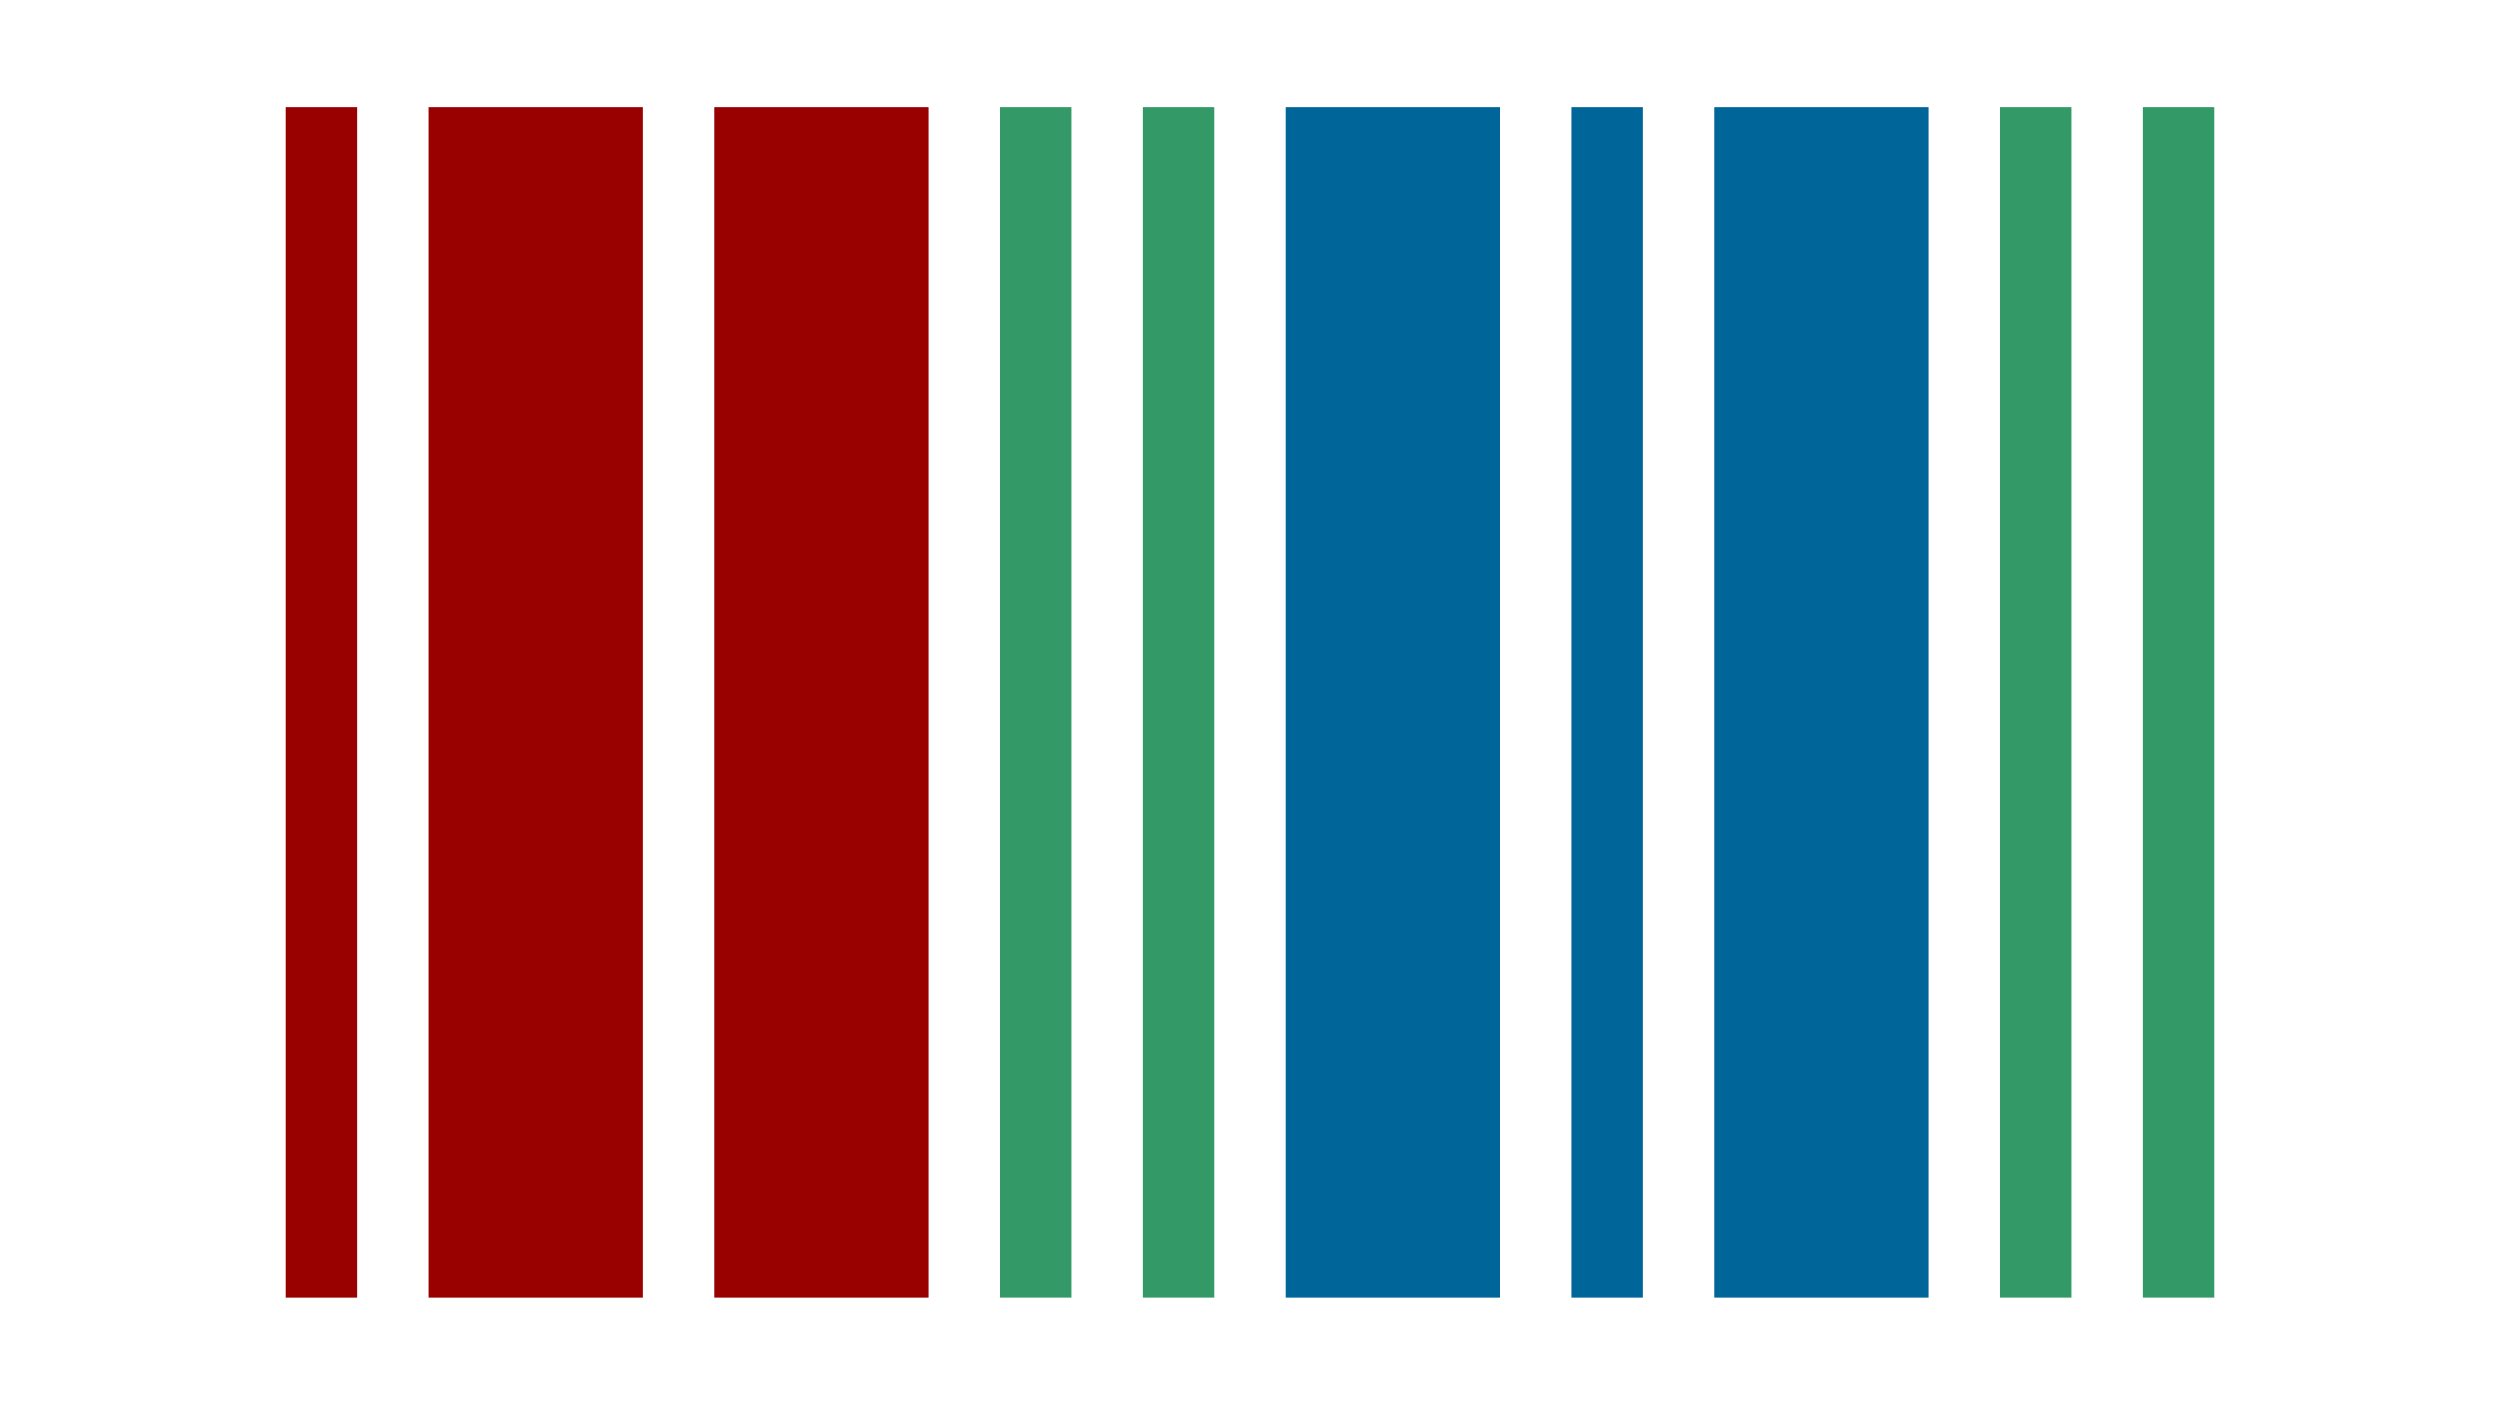
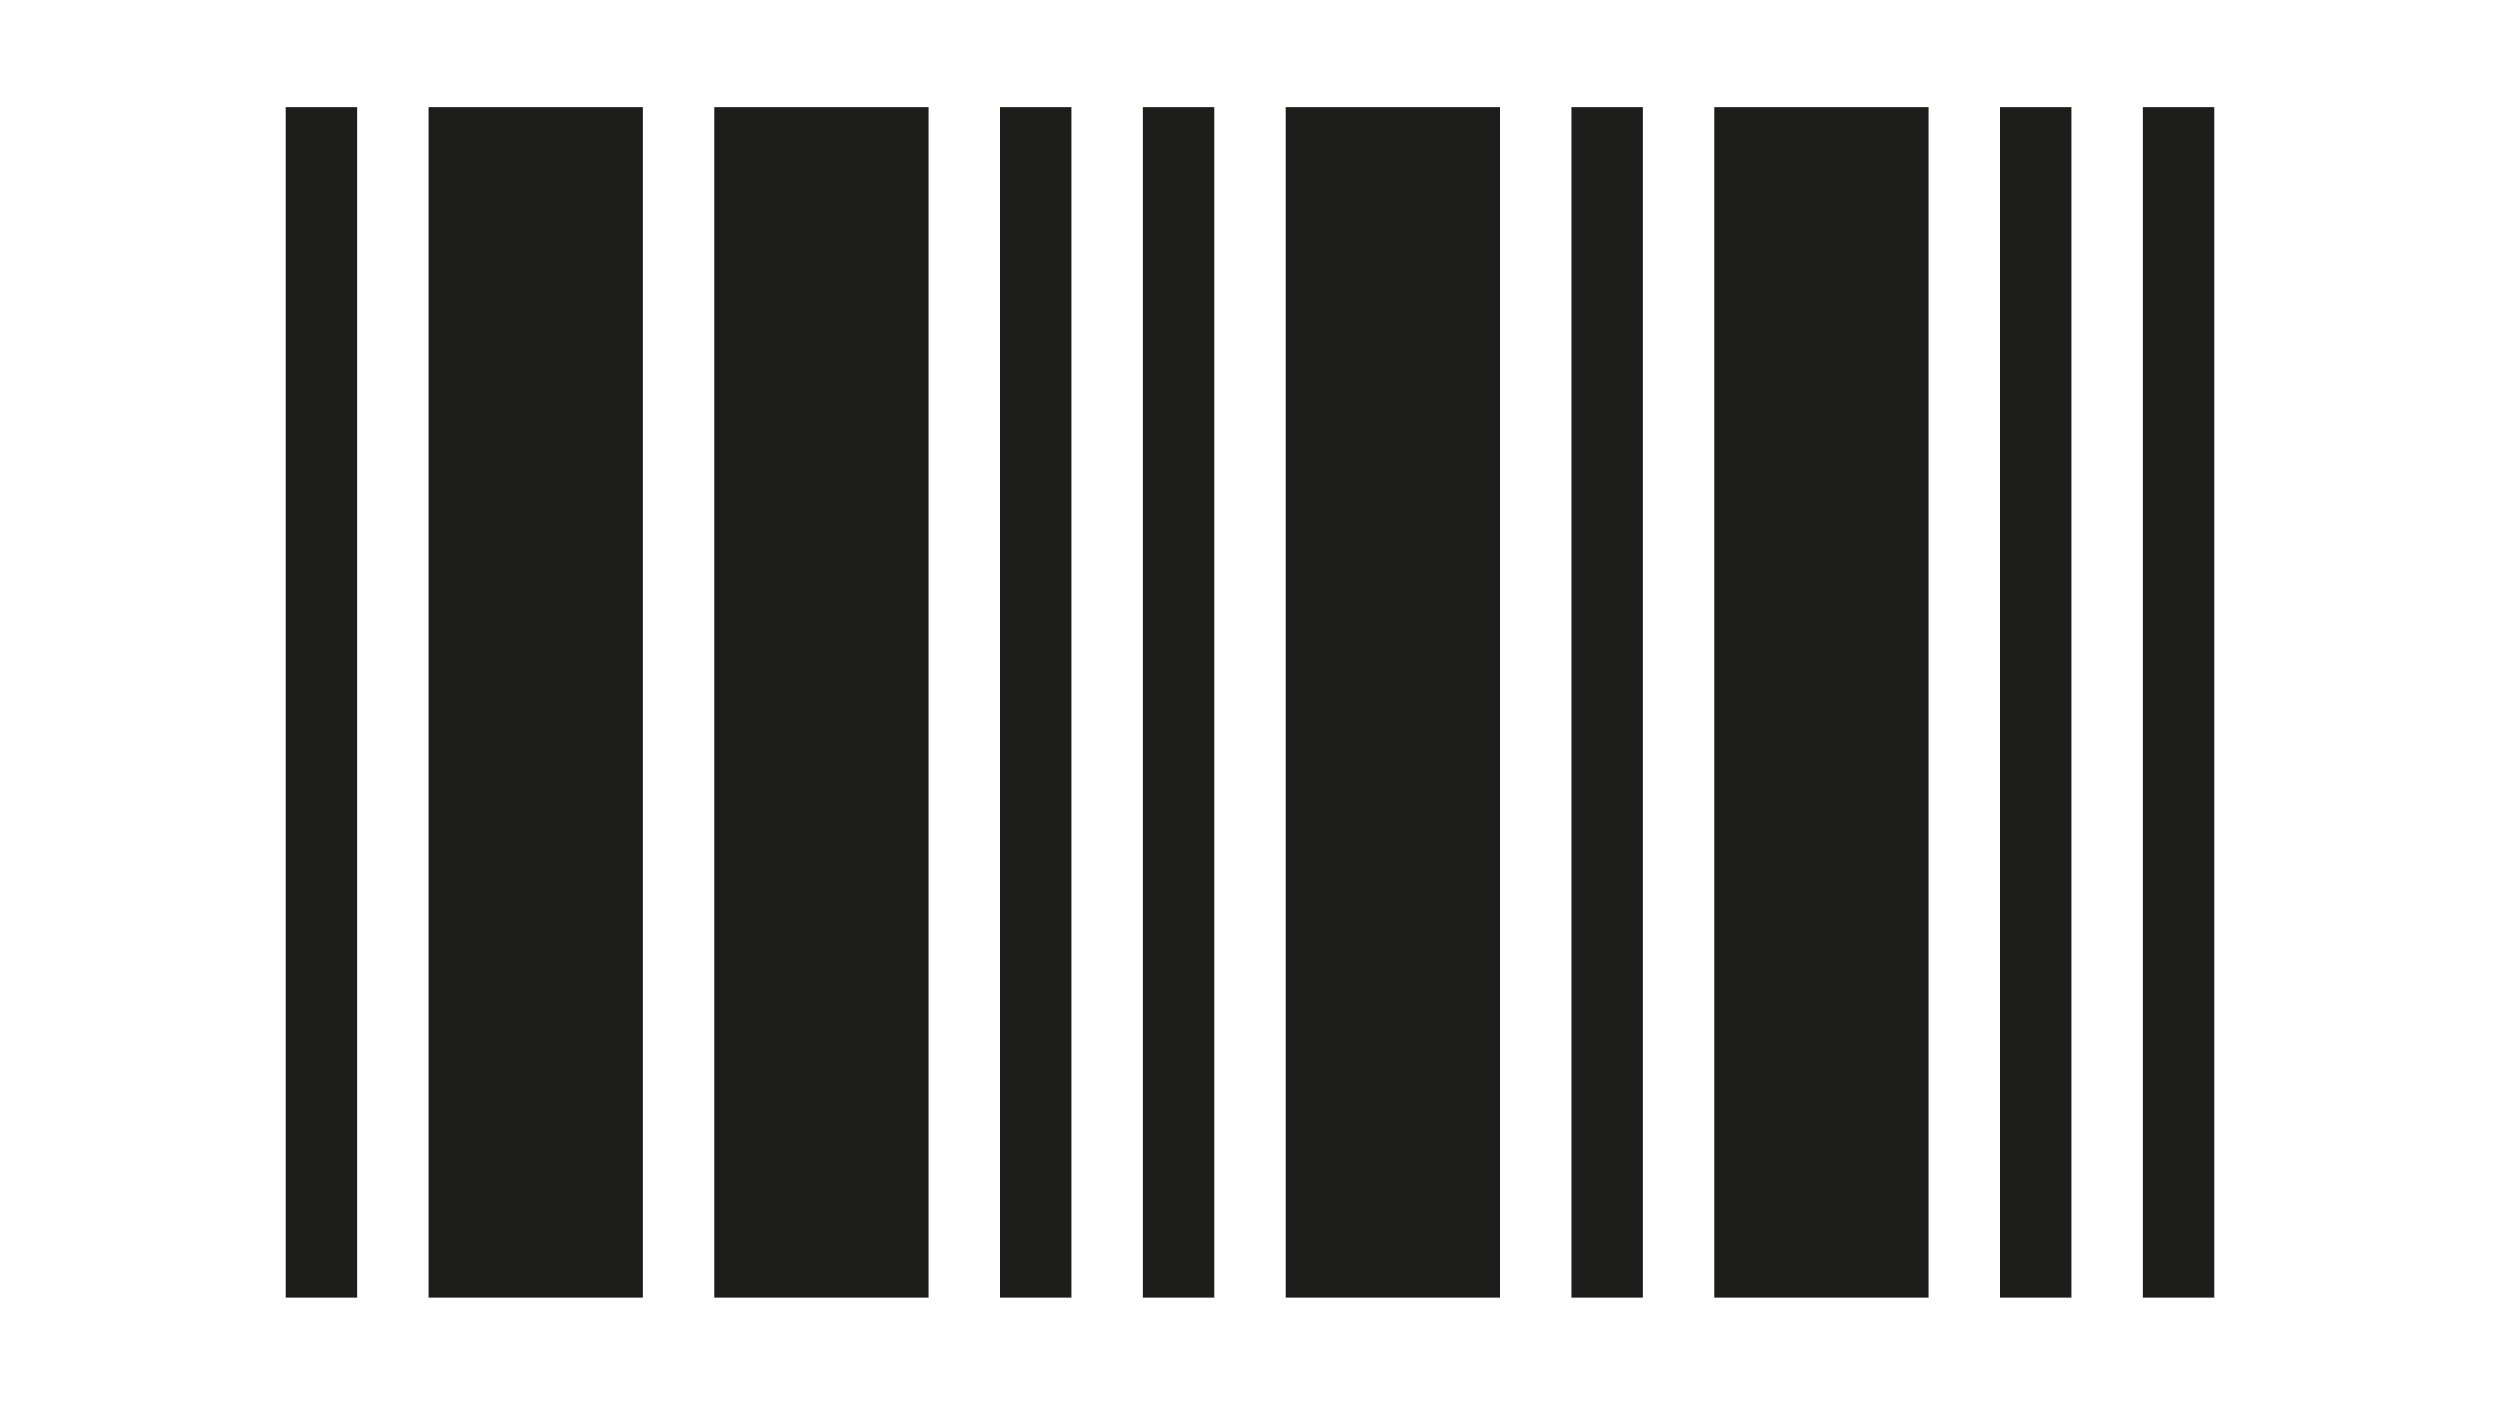
- <svg xmlns="http://www.w3.org/2000/svg" version="1.2" width="1050" height="590">
-   <path d="m 120,545 h 30 V 45 H 120 V 545 z m 60,0 h 90 V 45 H 180 V 545 z M 300,45 V 545 h 90 V 45 h -90 z" style="fill:#990000" />
-   <path d="m 840,545 h 30 V 45 H 840 V 545 z M 900,45 V 545 h 30 V 45 H 900 z M 420,545 h 30 V 45 H 420 V 545 z M 480,45 V 545 h 30 V 45 h -30 z" style="fill:#339966" />
-   <path d="m 540,545 h 90 V 45 h -90 V 545 z m 120,0 h 30 V 45 H 660 V 545 z M 720,45 V 545 h 90 V 45 H 720 z" style="fill:#006699" />
+ <svg xmlns="http://www.w3.org/2000/svg" version="1.1" id="Layer_1" x="0px" y="0px" viewBox="0 0 1050 590" style="enable-background:new 0 0 1050 590;" xml:space="preserve">
+   <style type="text/css">
+ 	.st0{fill:#1D1D1B;}
+ </style>
+   <path class="st0" d="M120,545h30V45h-30V545z M180,545h90V45h-90V545z M300,45v500h90V45H300z" />
+   <path class="st0" d="M840,545h30V45h-30V545z M900,45v500h30V45H900z M420,545h30V45h-30V545z M480,45v500h30V45H480z" />
+   <path class="st0" d="M540,545h90V45h-90V545z M660,545h30V45h-30V545z M720,45v500h90V45H720z" />
</svg>
